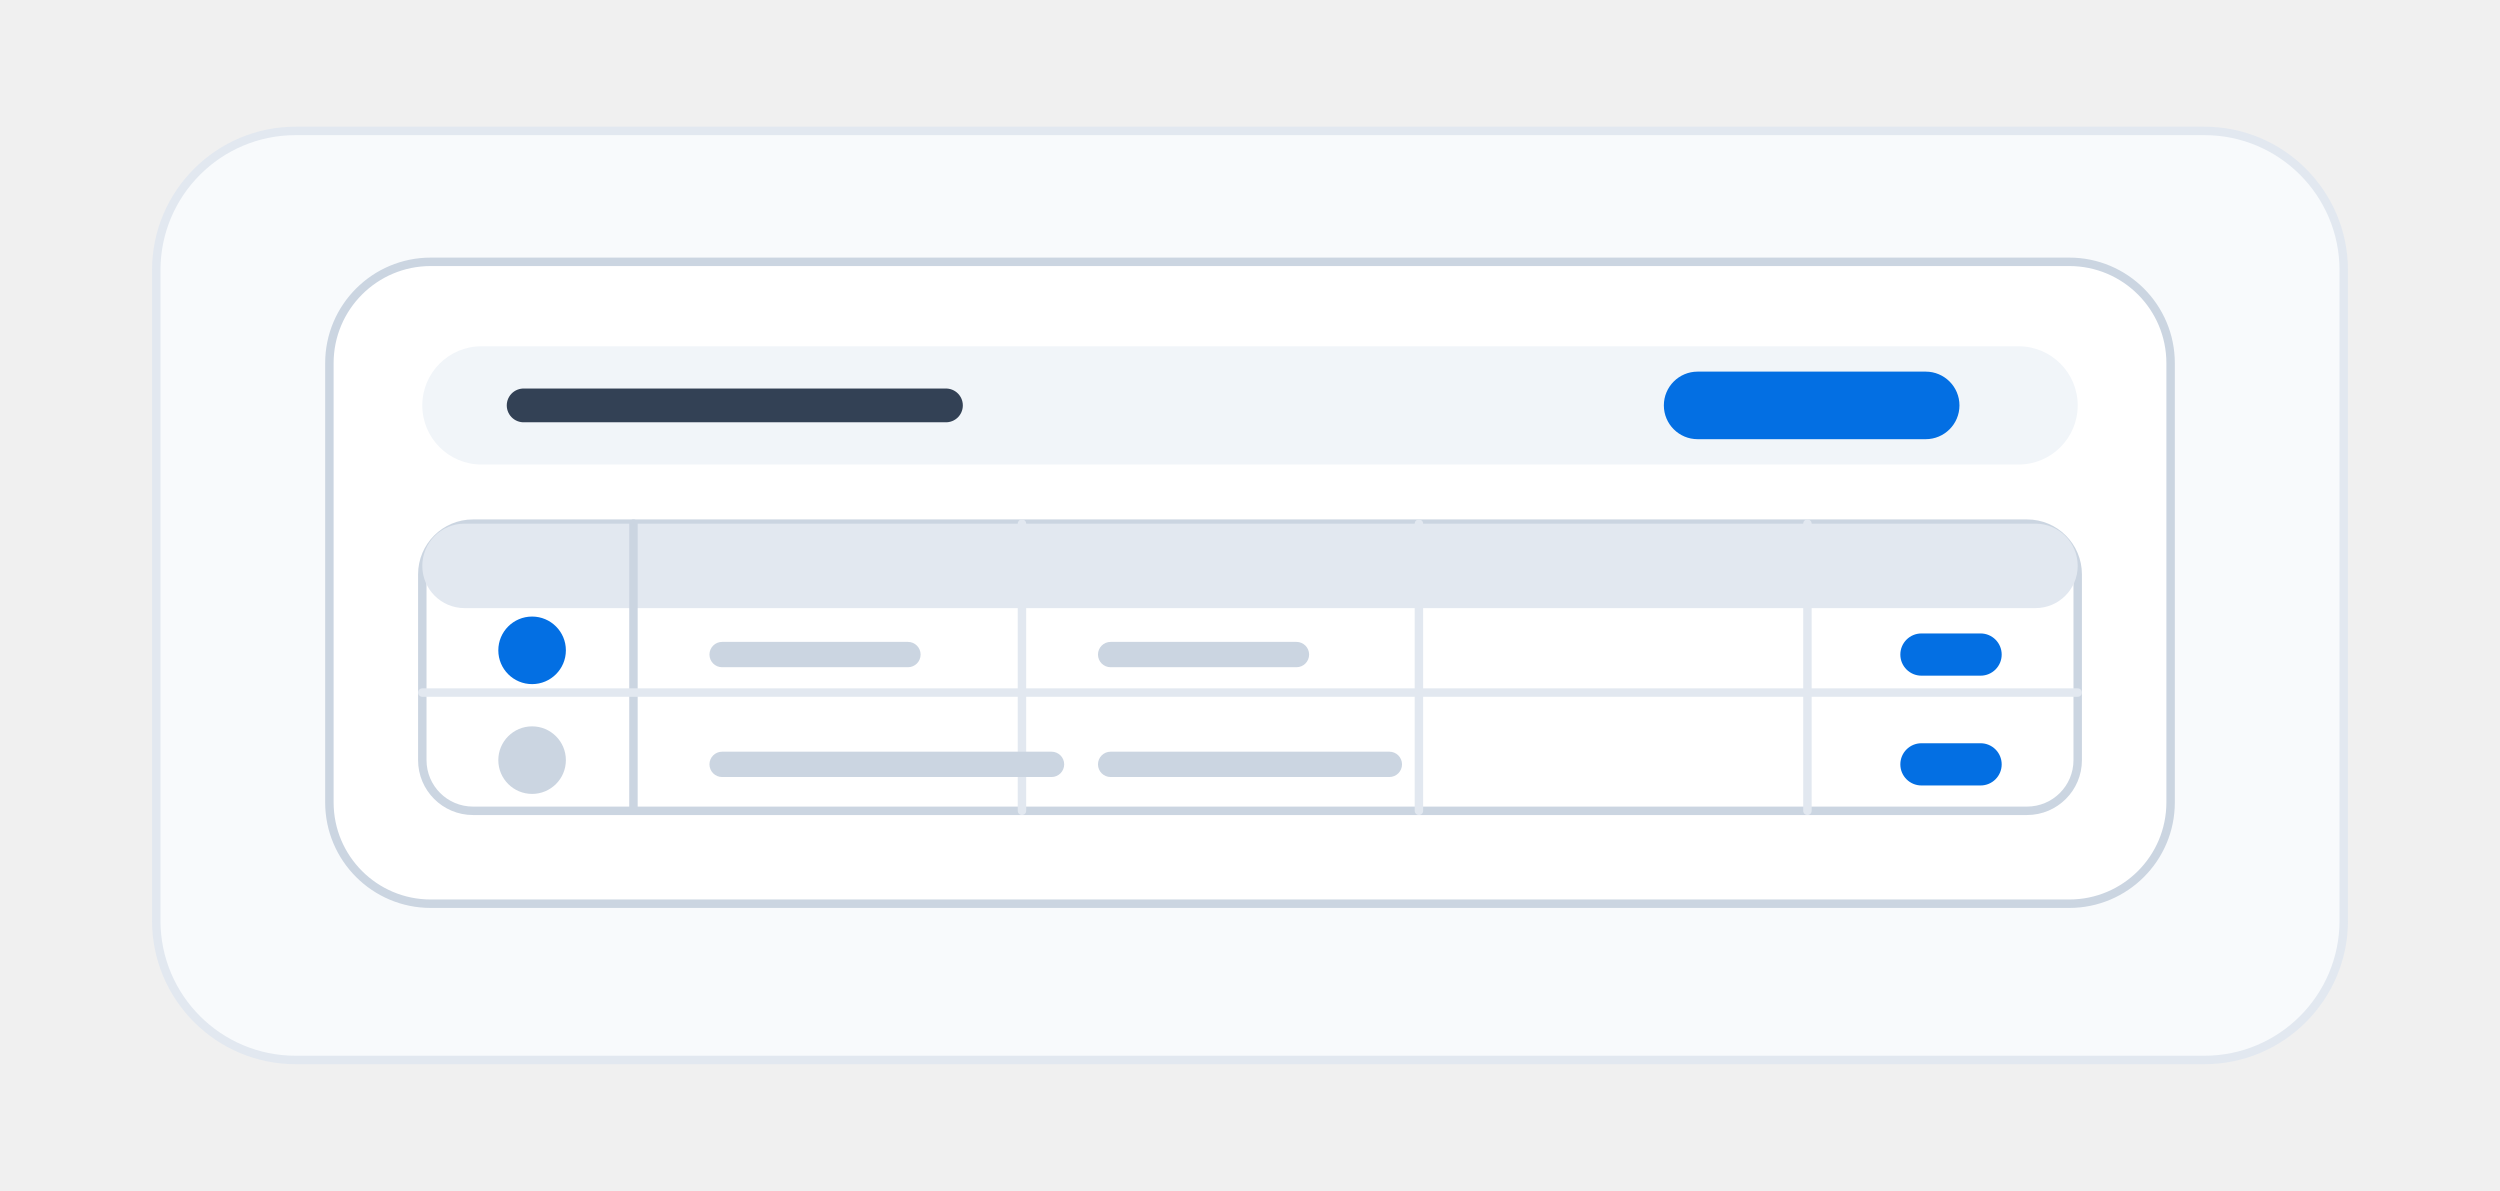
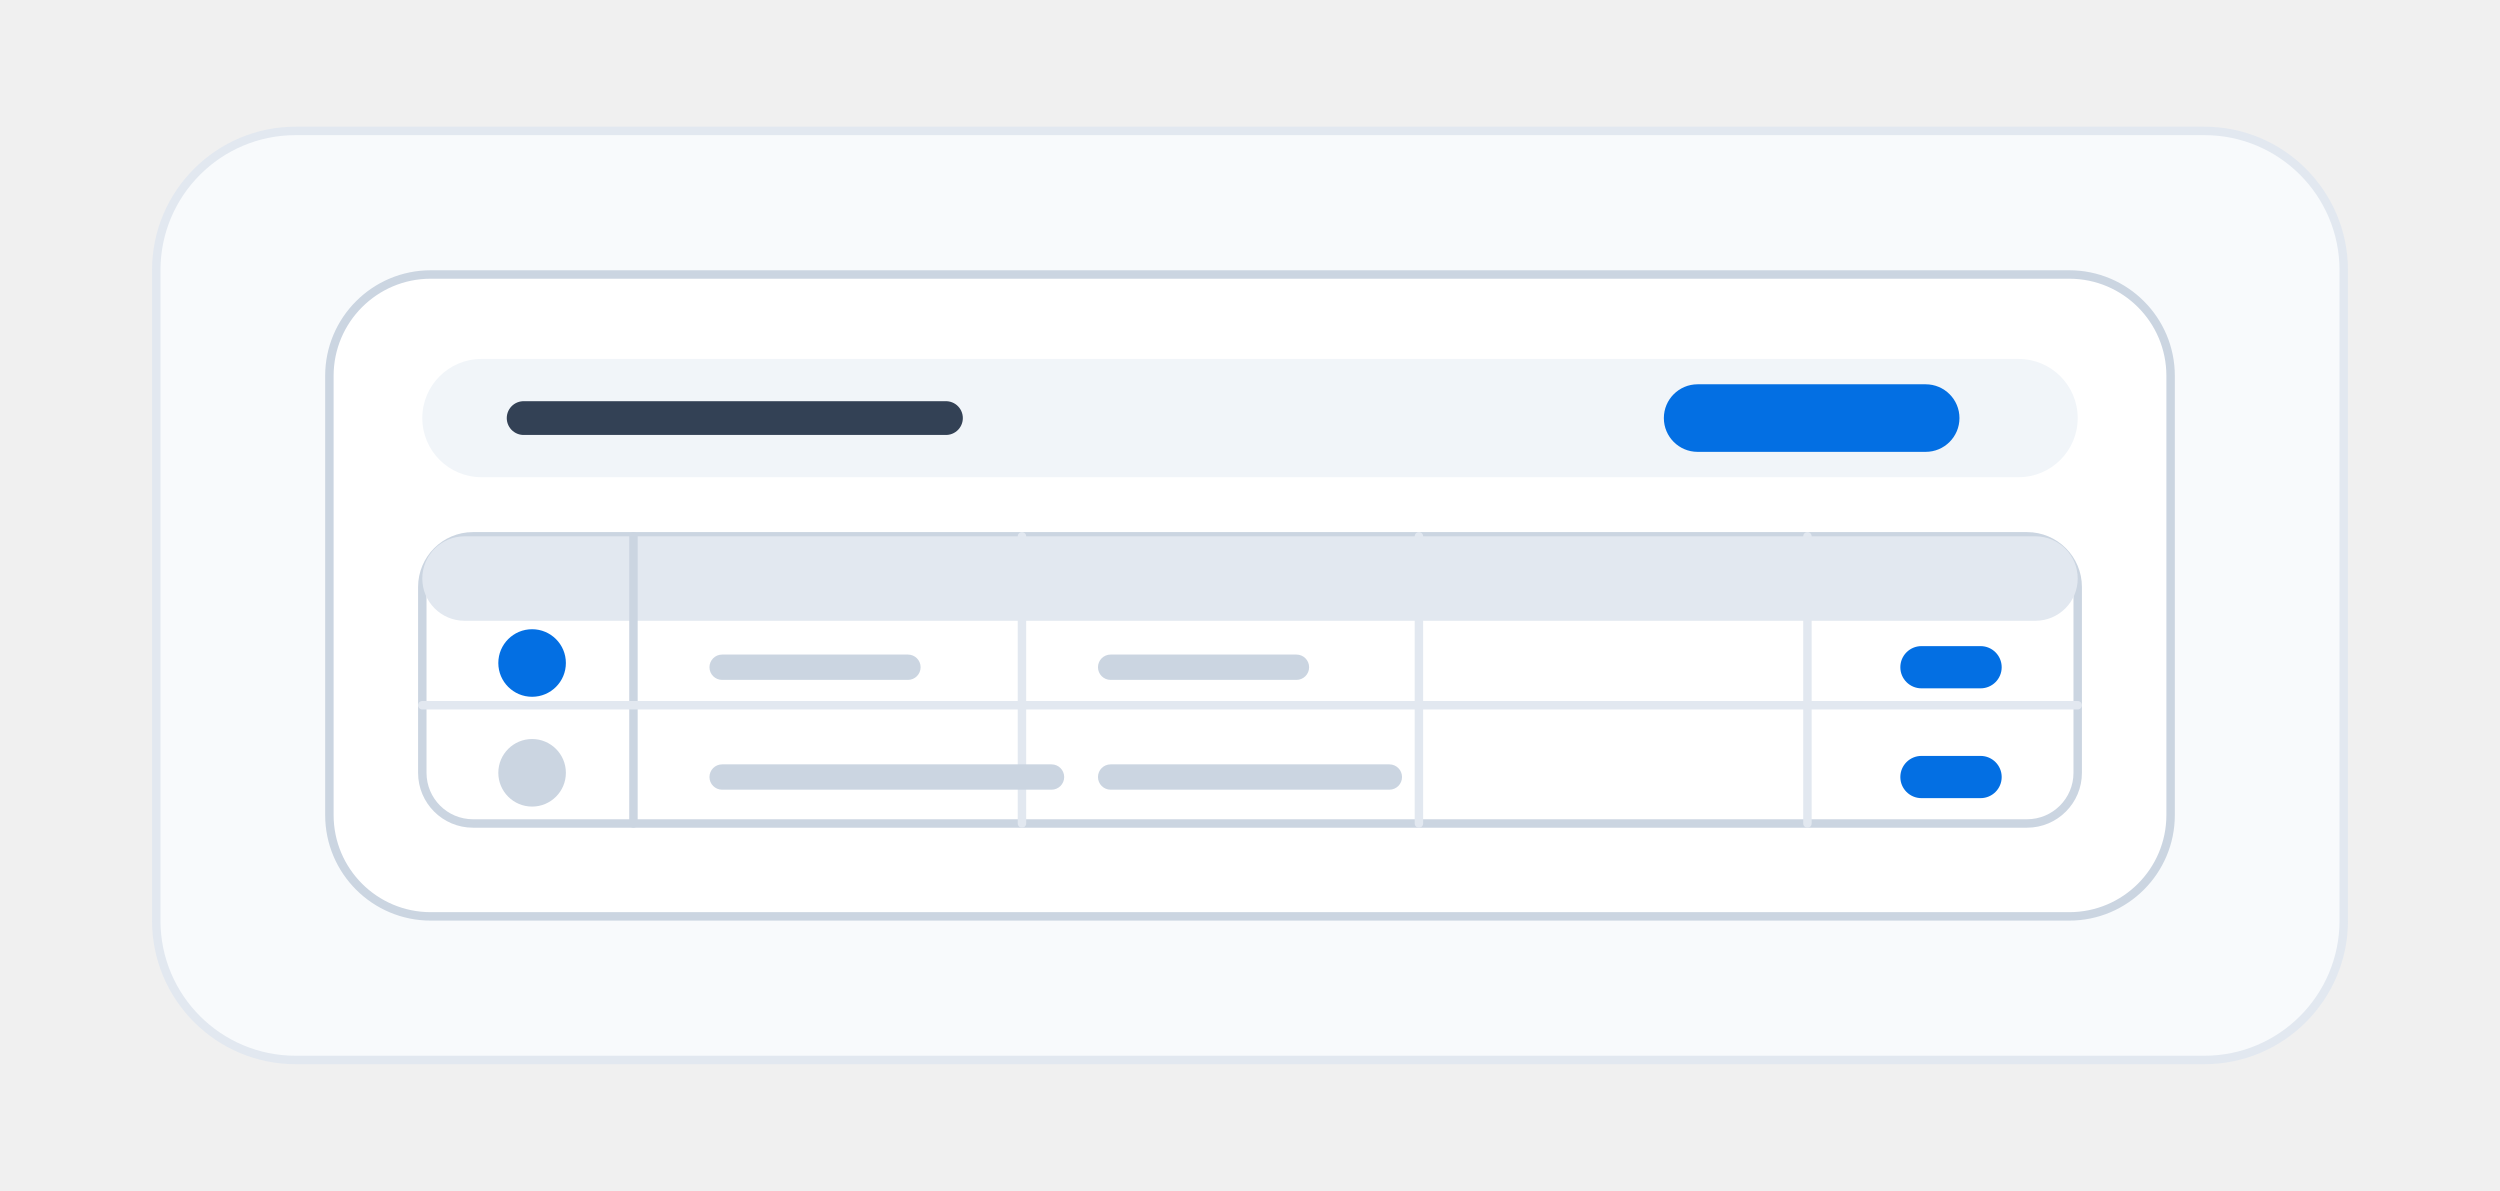
<svg xmlns="http://www.w3.org/2000/svg" width="296" height="141" viewBox="0 0 296 141" fill="none">
  <rect x="18.5" y="15.5" width="259" height="110" rx="16.5" fill="#F8FAFC" />
  <rect x="18.5" y="15.5" width="259" height="110" rx="16.5" stroke="#E2E8F0" />
-   <rect x="39" y="31" width="218" height="76" rx="12" fill="#FFFFFF" stroke="#CBD5E1" />
-   <rect x="50" y="41" width="196" height="14" rx="7" fill="#F1F5F9" />
-   <path d="M62 48H112" stroke="#334155" stroke-width="4" stroke-linecap="round" />
-   <rect x="197" y="44" width="35" height="8" rx="4" fill="#036FE3" />
-   <rect x="50" y="62" width="196" height="34" rx="6" fill="#FFFFFF" stroke="#CBD5E1" />
-   <rect x="50" y="62" width="196" height="10" rx="5" fill="#E2E8F0" />
-   <path d="M75 62V96" stroke="#CBD5E1" stroke-width="1" stroke-linecap="round" />
-   <path d="M121 62V96" stroke="#E2E8F0" stroke-width="1" stroke-linecap="round" />
-   <path d="M168 62V96" stroke="#E2E8F0" stroke-width="1" stroke-linecap="round" />
-   <path d="M214 62V96" stroke="#E2E8F0" stroke-width="1" stroke-linecap="round" />
-   <path d="M50 82H246" stroke="#E2E8F0" stroke-width="1" stroke-linecap="round" />
-   <circle cx="63" cy="77" r="4" fill="#036FE3" />
-   <circle cx="63" cy="90" r="4" fill="#CBD5E1" />
-   <rect x="84" y="76" width="25" height="3" rx="1.5" fill="#CBD5E1" />
-   <rect x="84" y="89" width="42" height="3" rx="1.5" fill="#CBD5E1" />
-   <rect x="130" y="76" width="25" height="3" rx="1.5" fill="#CBD5E1" />
-   <rect x="130" y="89" width="36" height="3" rx="1.5" fill="#CBD5E1" />
-   <rect x="225" y="75" width="12" height="5" rx="2.5" fill="#036FE3" />
-   <rect x="225" y="88" width="12" height="5" rx="2.5" fill="#036FE3" />
+   <g transform="translate(0 1.5)" data-auto-center="vertical">
+     <rect x="39" y="31" width="218" height="76" rx="12" fill="#FFFFFF" stroke="#CBD5E1" />
+     <rect x="50" y="41" width="196" height="14" rx="7" fill="#F1F5F9" />
+     <path d="M62 48H112" stroke="#334155" stroke-width="4" stroke-linecap="round" />
+     <rect x="197" y="44" width="35" height="8" rx="4" fill="#036FE3" />
+     <rect x="50" y="62" width="196" height="34" rx="6" fill="#FFFFFF" stroke="#CBD5E1" />
+     <rect x="50" y="62" width="196" height="10" rx="5" fill="#E2E8F0" />
+     <path d="M75 62V96" stroke="#CBD5E1" stroke-width="1" stroke-linecap="round" />
+     <path d="M121 62V96" stroke="#E2E8F0" stroke-width="1" stroke-linecap="round" />
+     <path d="M168 62V96" stroke="#E2E8F0" stroke-width="1" stroke-linecap="round" />
+     <path d="M214 62V96" stroke="#E2E8F0" stroke-width="1" stroke-linecap="round" />
+     <path d="M50 82H246" stroke="#E2E8F0" stroke-width="1" stroke-linecap="round" />
+     <circle cx="63" cy="77" r="4" fill="#036FE3" />
+     <circle cx="63" cy="90" r="4" fill="#CBD5E1" />
+     <rect x="84" y="76" width="25" height="3" rx="1.5" fill="#CBD5E1" />
+     <rect x="84" y="89" width="42" height="3" rx="1.5" fill="#CBD5E1" />
+     <rect x="130" y="76" width="25" height="3" rx="1.5" fill="#CBD5E1" />
+     <rect x="130" y="89" width="36" height="3" rx="1.5" fill="#CBD5E1" />
+     <rect x="225" y="75" width="12" height="5" rx="2.5" fill="#036FE3" />
+     <rect x="225" y="88" width="12" height="5" rx="2.5" fill="#036FE3" />
+   </g>
</svg>
